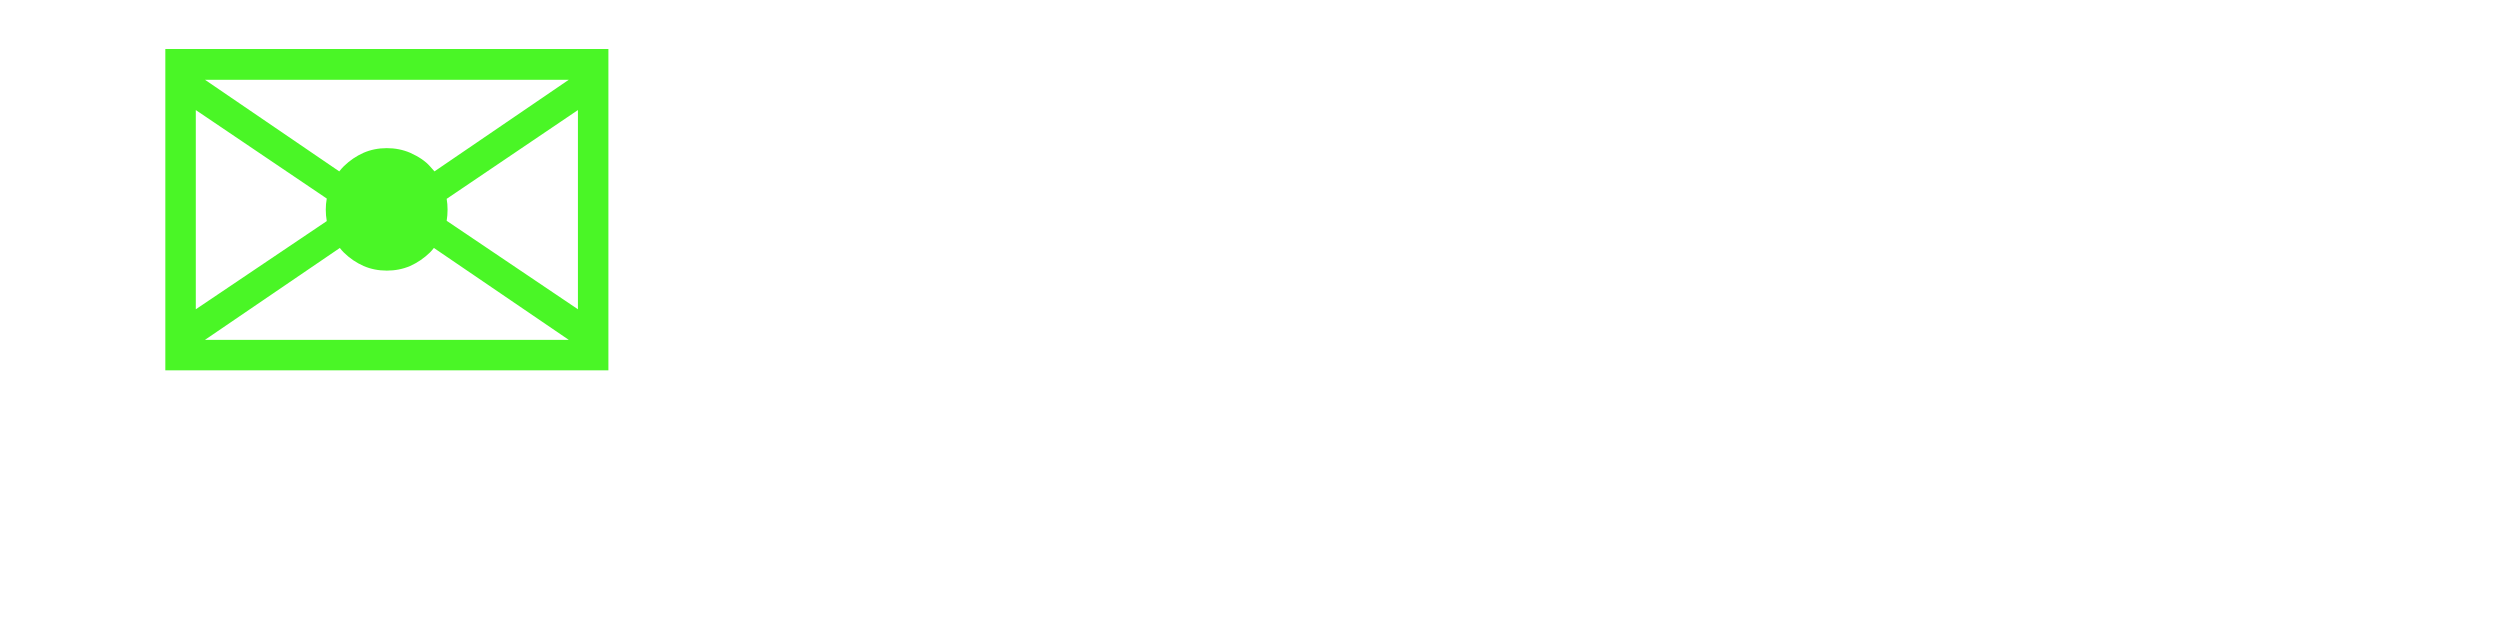
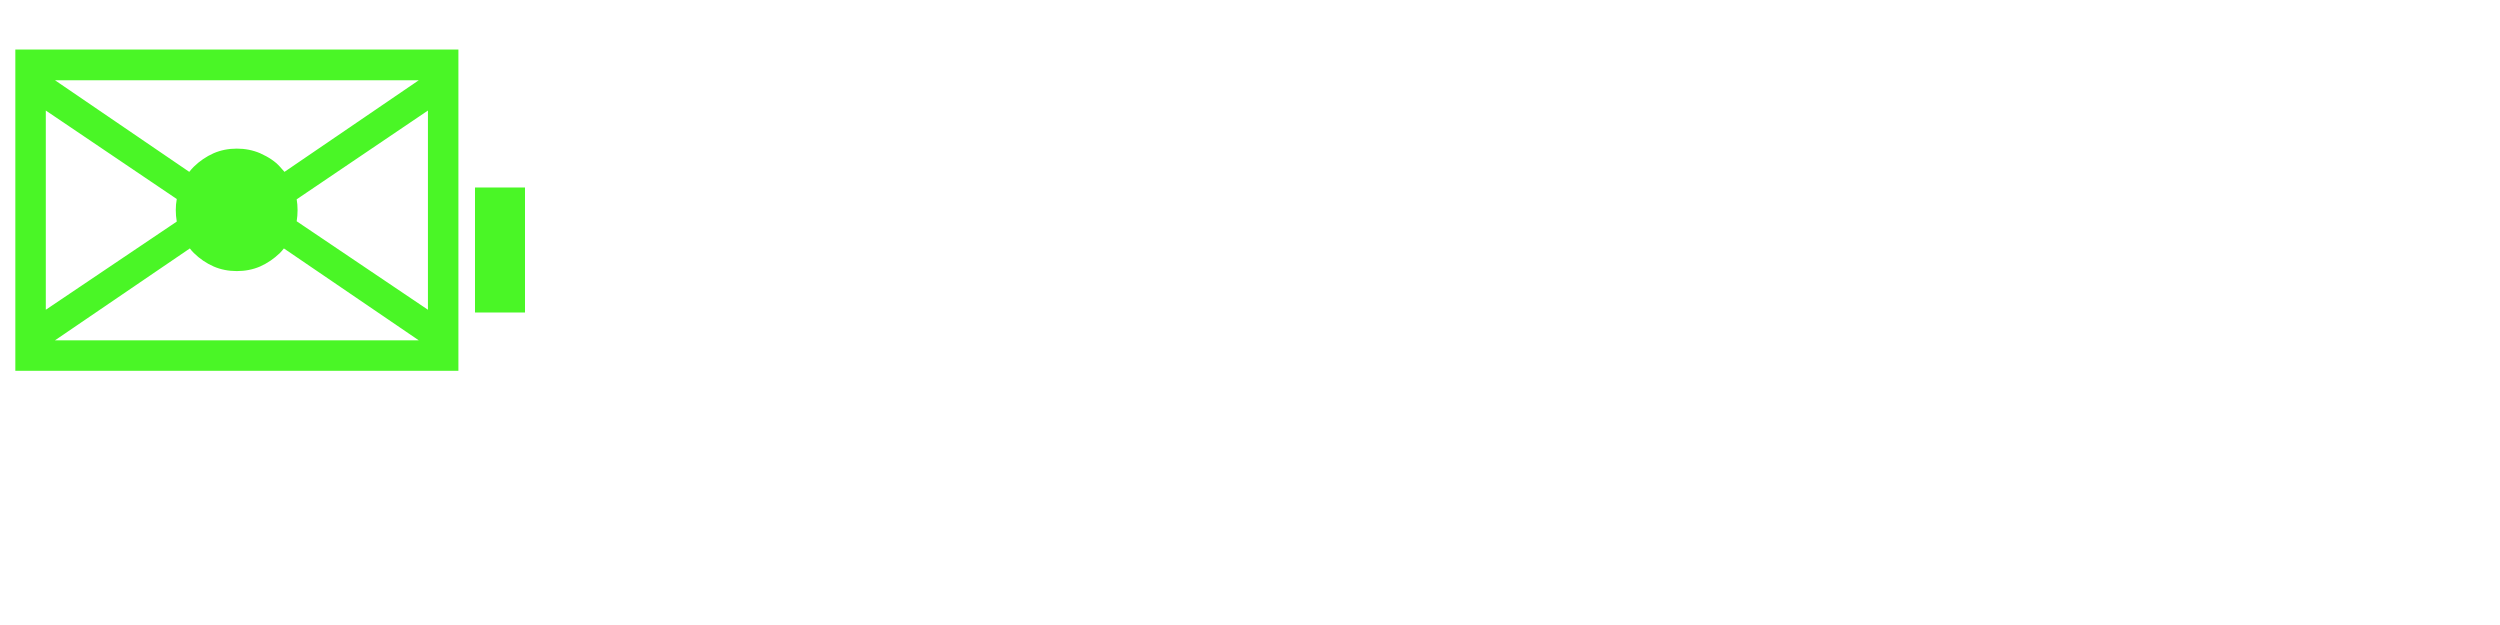
- <svg xmlns="http://www.w3.org/2000/svg" viewBox="0 0 400 100" width="400" height="100">
-   <a href="mailto:garrett@solvent.network?subject=I want to help!">
-     <text x="20" y="70" fill="#4AF626" style="font-family: Arial; font-size: 100px;">✉</text>
-     <text id="typedText" x="100" y="50" fill="#4AF626" style="font-family:monospace;font-size:16px;" />
-     <rect id="cursor" x="100" y="30" width="8" height="20" fill="#4AF626" visibility="hidden" />
-   </a>
+ <svg xmlns="http://www.w3.org/2000/svg" version="1.1" width="400" height="100" viewBox="0 0 400 100" xml:space="preserve">
+   <defs>
+ </defs>
+   <g transform="matrix(1 0 0 1 217 351)">
+     <g style="">
+       <g transform="matrix(1 0 0 1 -130.39 -11.33)" style="">
+         <text xml:space="preserve" font-family="Arial" font-size="100" font-style="normal" font-weight="normal" style="stroke: none; stroke-width: 1; stroke-dasharray: none; stroke-linecap: butt; stroke-dashoffset: 0; stroke-linejoin: miter; stroke-miterlimit: 4; fill: rgb(74,246,38); fill-rule: nonzero; opacity: 1; white-space: pre;">
+           <tspan x="-49.61" y="31.41">✉</tspan>
+         </text>
+       </g>
+       <g transform="matrix(1 0 0 1 -99 -5.01)" style="">
+         <text xml:space="preserve" font-family="monospace" font-size="16" font-style="normal" font-weight="normal" style="stroke: none; stroke-width: 1; stroke-dasharray: none; stroke-linecap: butt; stroke-dashoffset: 0; stroke-linejoin: miter; stroke-miterlimit: 4; fill: rgb(74,246,38); fill-rule: nonzero; opacity: 1; white-space: pre;" />
+       </g>
+       <g transform="matrix(1 0 0 1 -96 -10)">
+         <rect style="stroke: none; stroke-width: 1; stroke-dasharray: none; stroke-linecap: butt; stroke-dashoffset: 0; stroke-linejoin: miter; stroke-miterlimit: 4; fill: rgb(74,246,38); fill-rule: nonzero; opacity: 1;" x="-4" y="-10" rx="0" ry="0" width="8" height="20" />
+       </g>
+     </g>
+   </g>
+   <g transform="matrix(1 0 0 1 176 50)">
+     <g style="">
+       <g transform="matrix(1 0 0 1 -130.39 -11.33)" style="">
+         <text xml:space="preserve" font-family="Arial" font-size="100" font-style="normal" font-weight="normal" style="stroke: none; stroke-width: 1; stroke-dasharray: none; stroke-linecap: butt; stroke-dashoffset: 0; stroke-linejoin: miter; stroke-miterlimit: 4; fill: rgb(74,246,38); fill-rule: nonzero; opacity: 1; white-space: pre;">
+           <tspan x="-49.61" y="31.41">✉</tspan>
+         </text>
+       </g>
+       <g transform="matrix(1 0 0 1 -99 -5.01)" style="">
+         <text xml:space="preserve" font-family="monospace" font-size="16" font-style="normal" font-weight="normal" style="stroke: none; stroke-width: 1; stroke-dasharray: none; stroke-linecap: butt; stroke-dashoffset: 0; stroke-linejoin: miter; stroke-miterlimit: 4; fill: rgb(74,246,38); fill-rule: nonzero; opacity: 1; white-space: pre;" />
+       </g>
+       <g transform="matrix(1 0 0 1 -96 -10)">
+         <rect style="stroke: none; stroke-width: 1; stroke-dasharray: none; stroke-linecap: butt; stroke-dashoffset: 0; stroke-linejoin: miter; stroke-miterlimit: 4; fill: rgb(74,246,38); fill-rule: nonzero; opacity: 1;" x="-4" y="-10" rx="0" ry="0" width="8" height="20" />
+       </g>
+     </g>
+   </g>
</svg>
